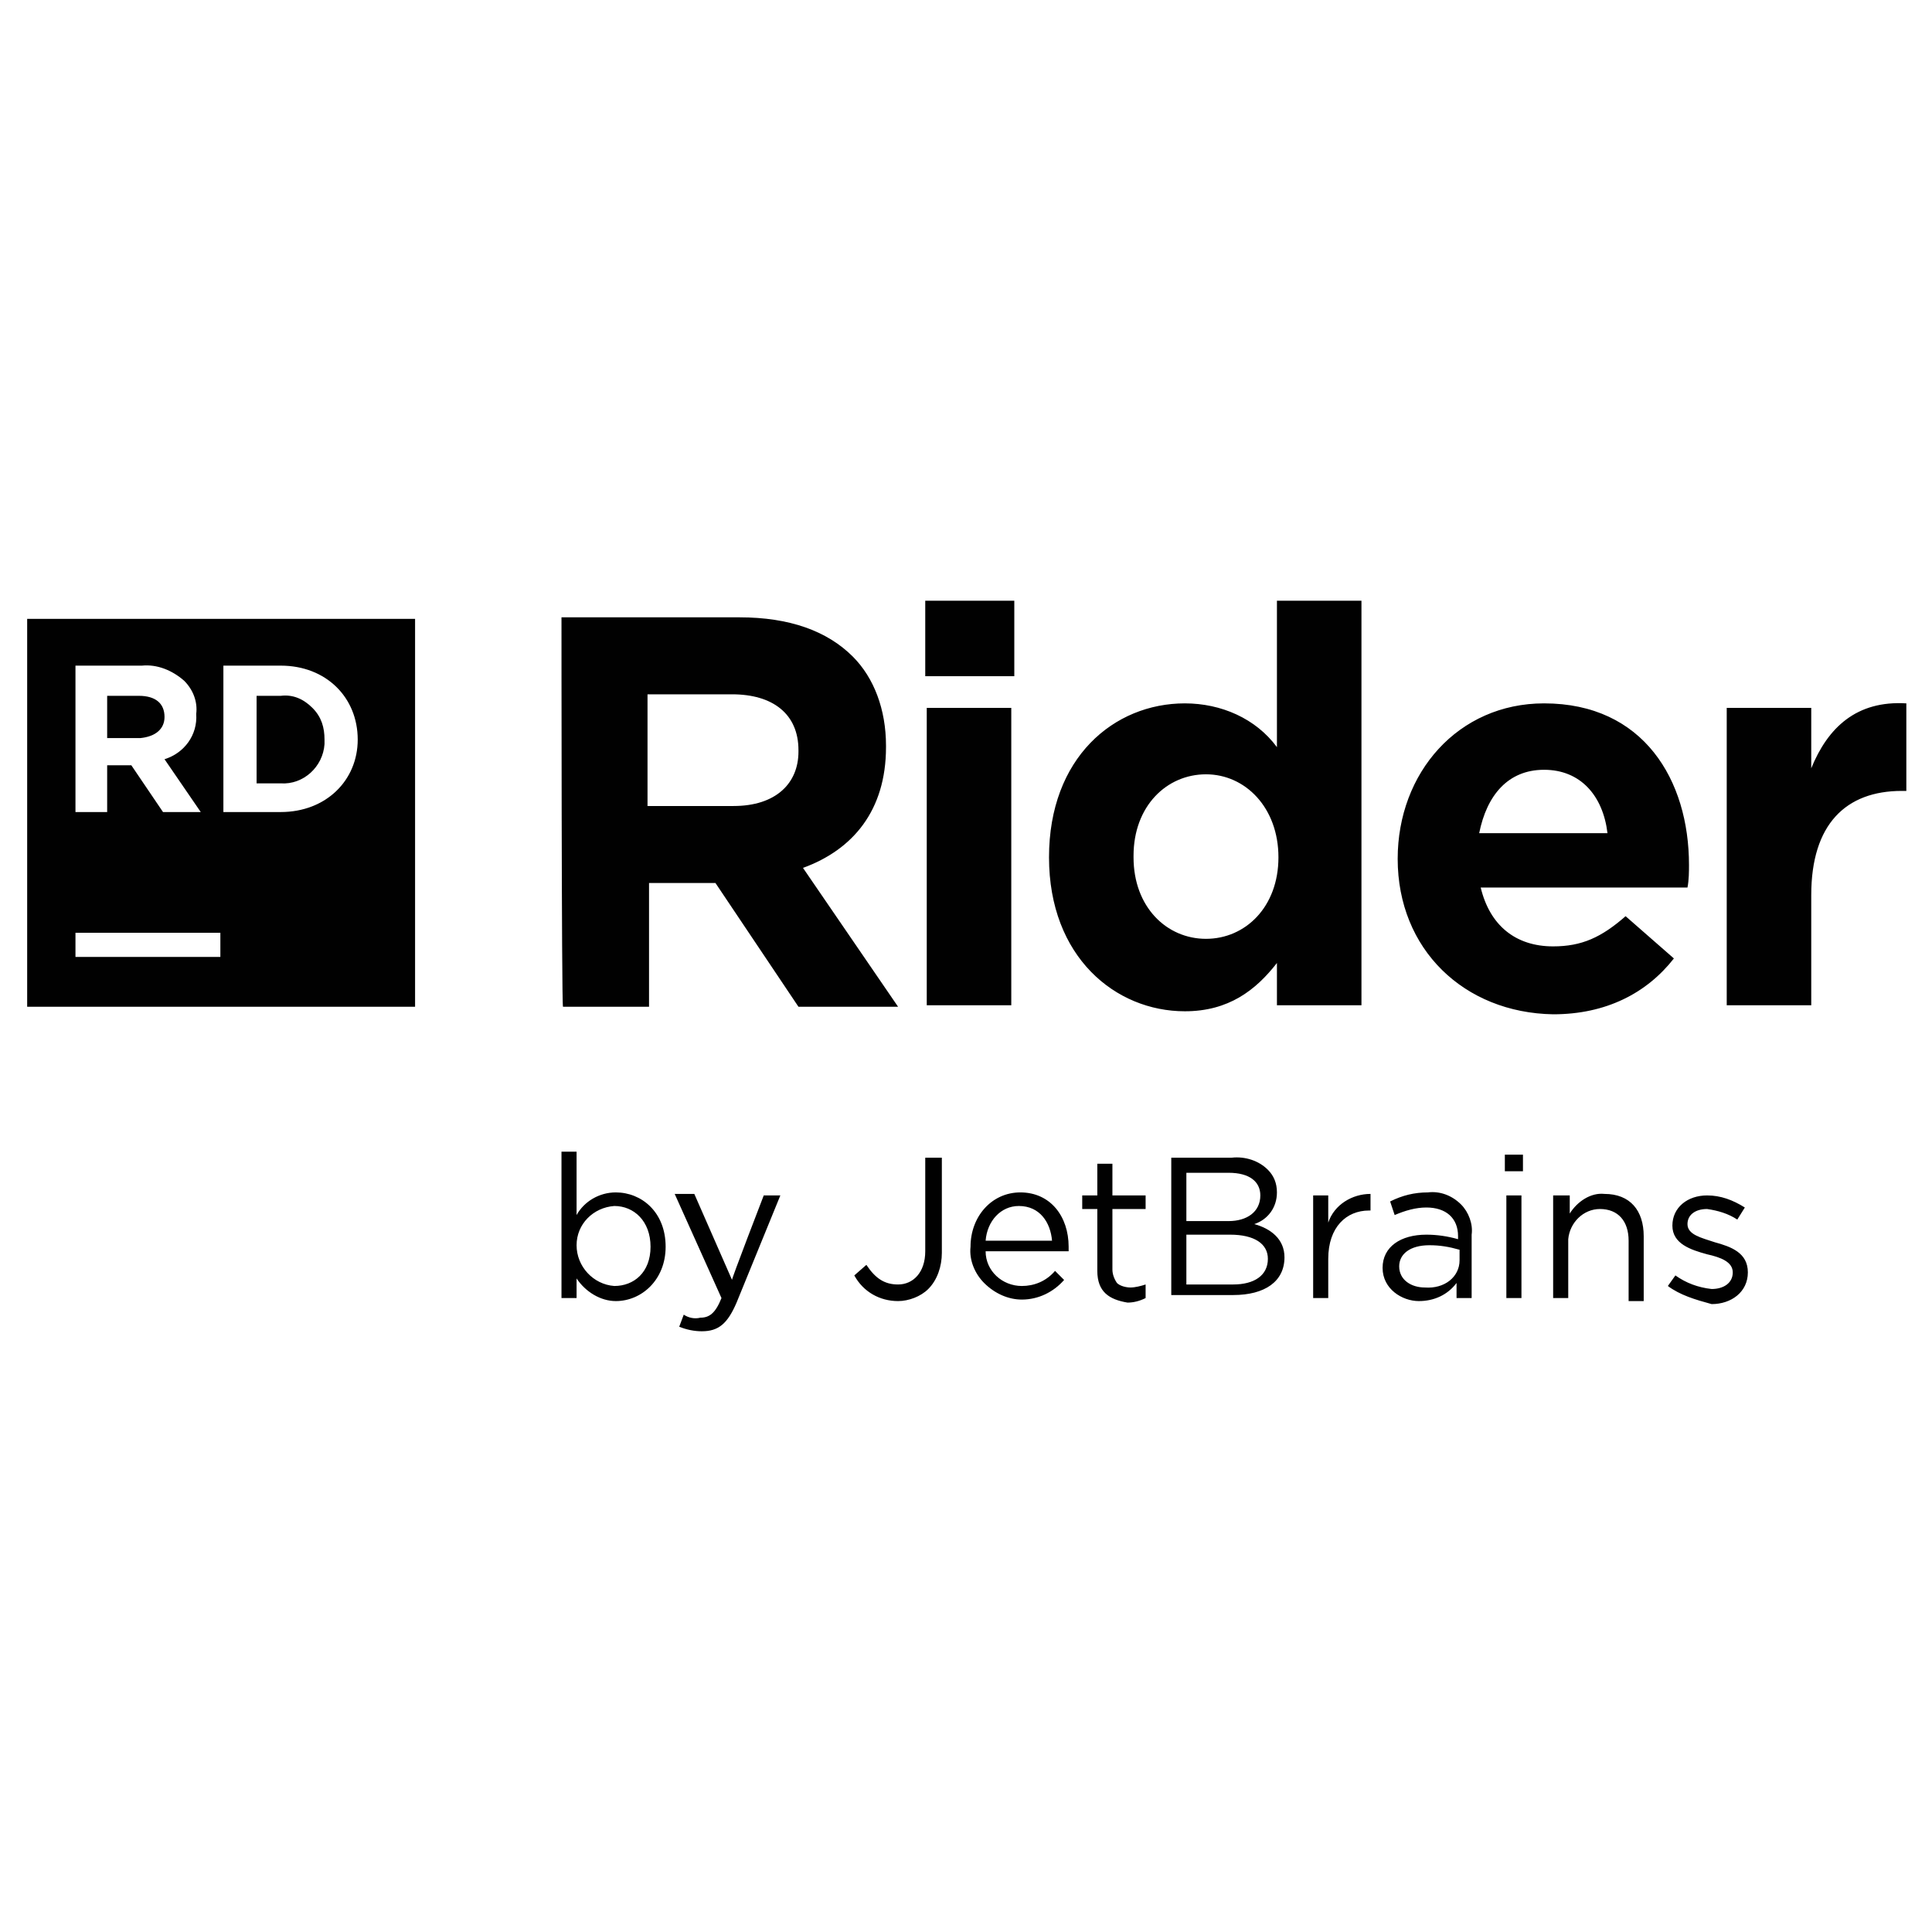
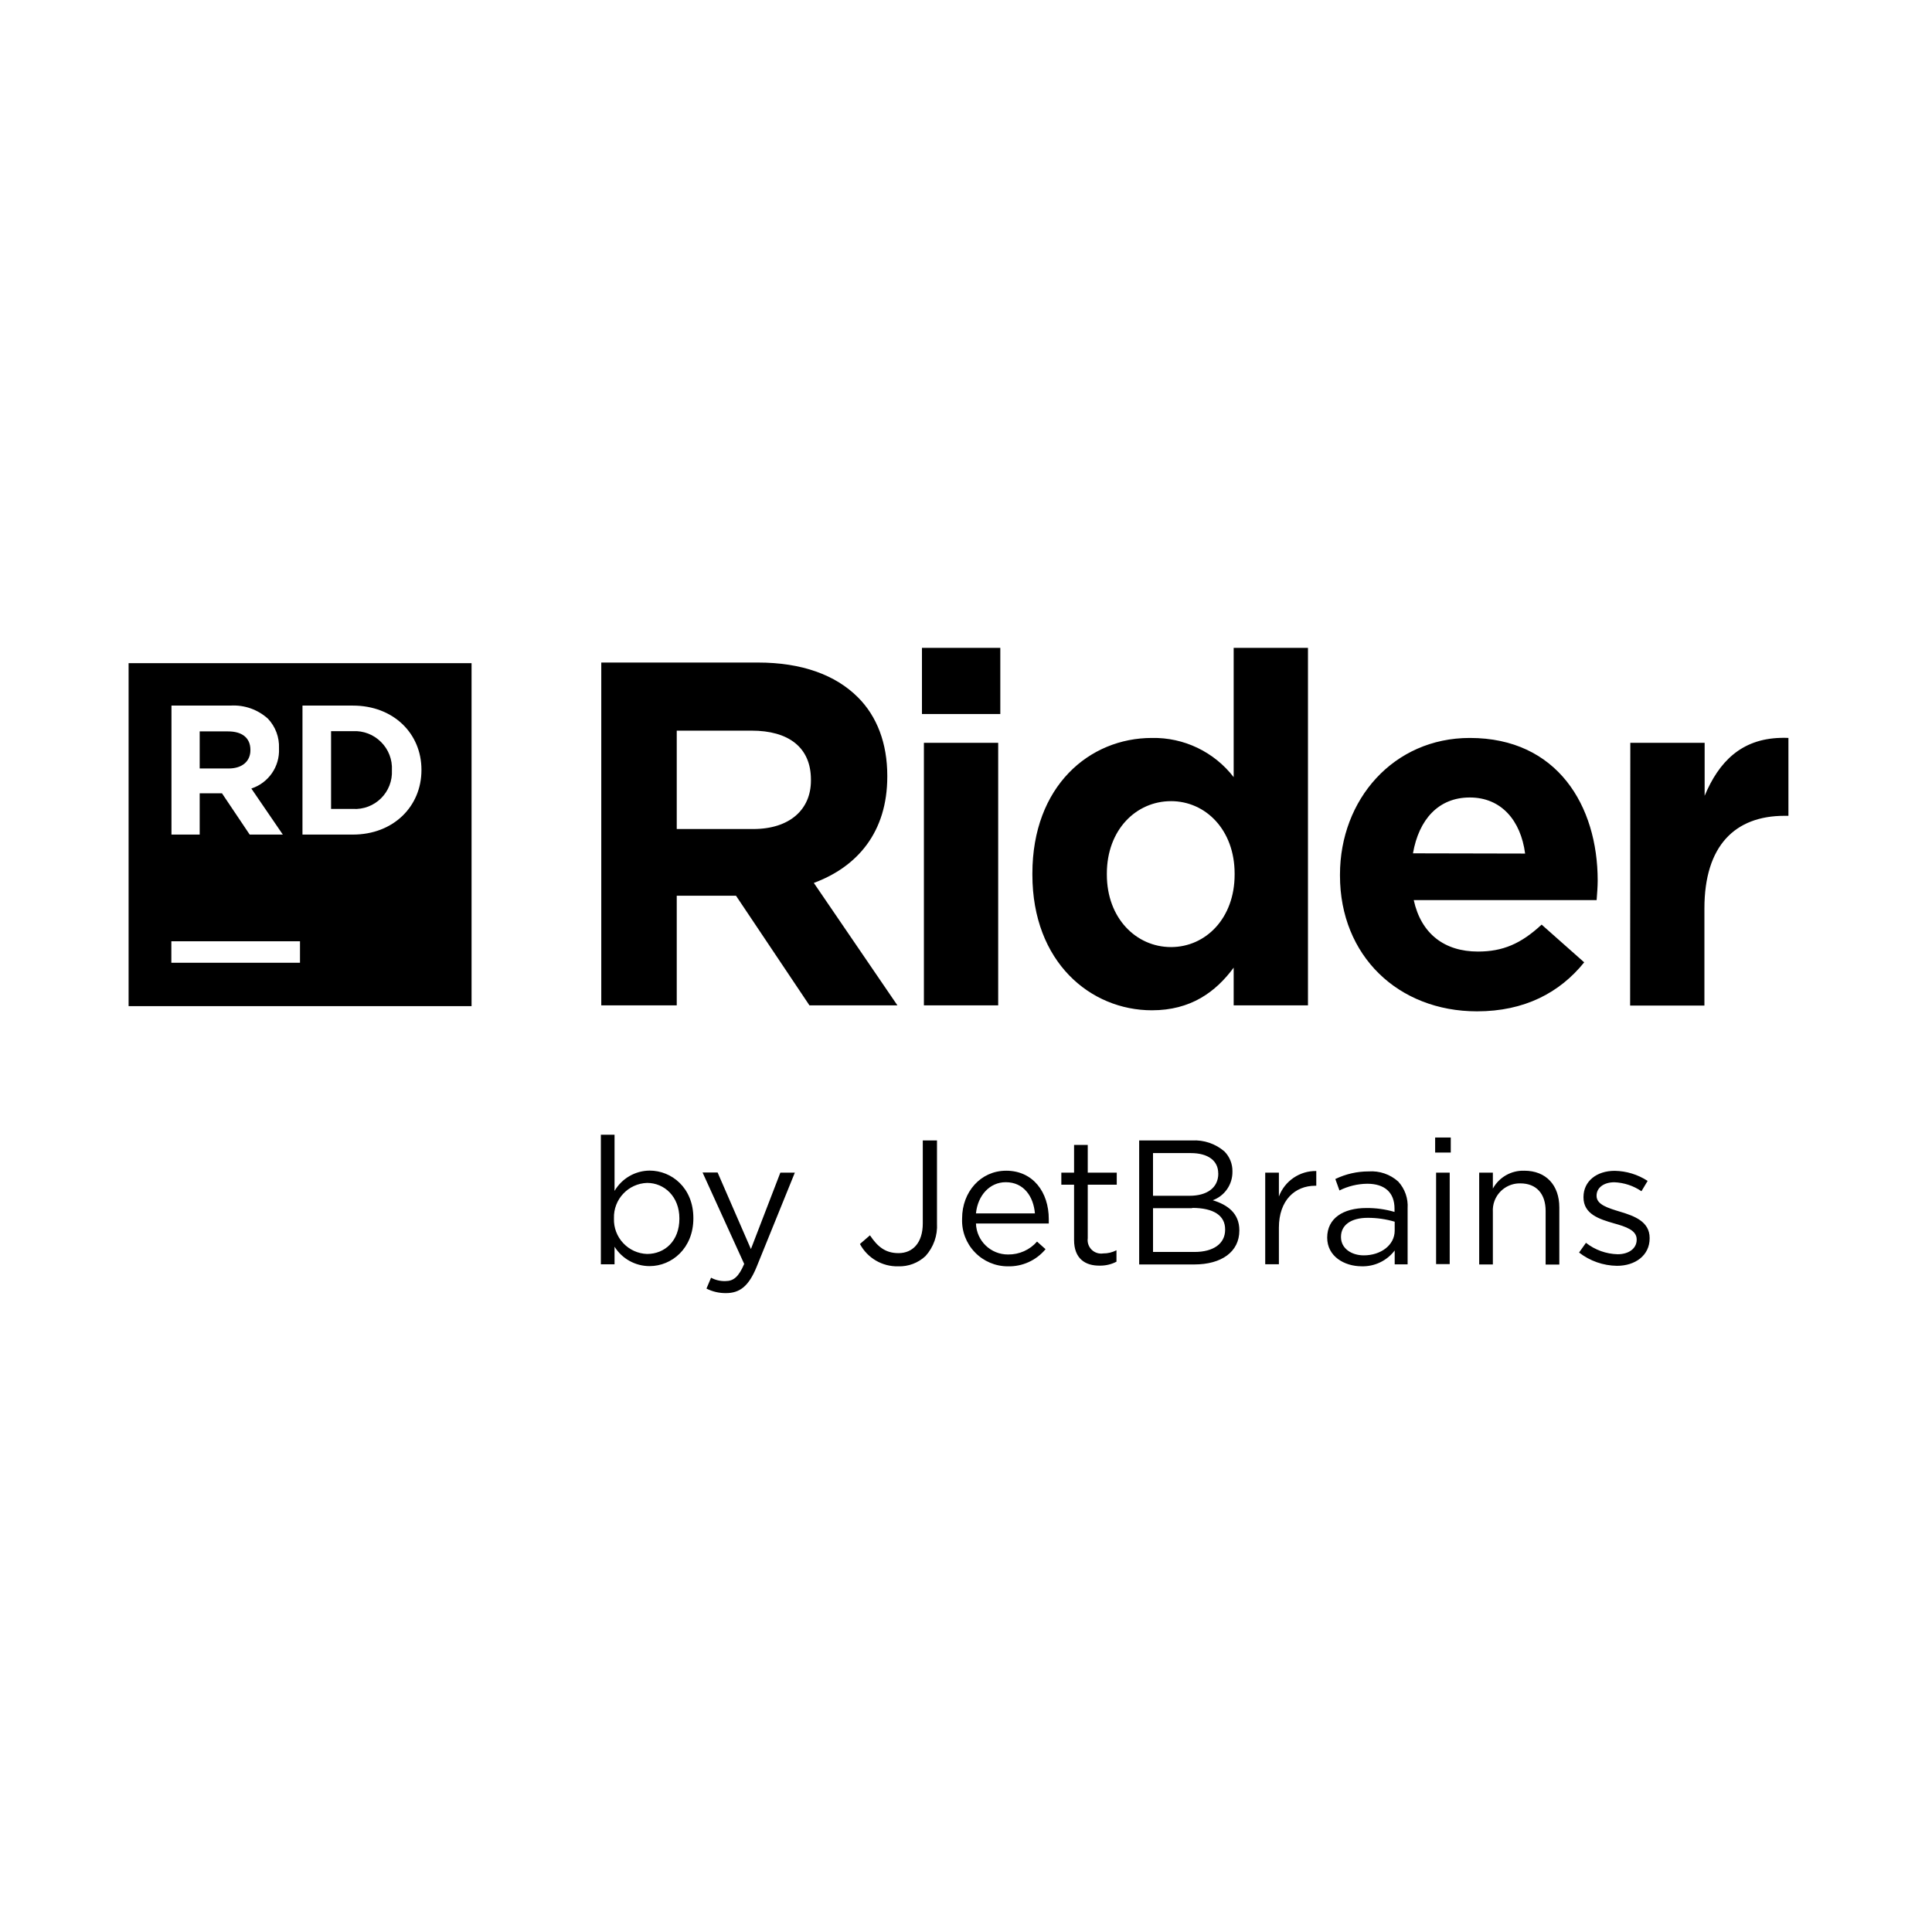
- <svg xmlns="http://www.w3.org/2000/svg" version="1.1" viewBox="0 0 128 128" width="128px" height="128px" fill="#010101">
-   <g>
-     <path d="M18.6,46.1c0,0-1.6,0-1.6,0v5.8h1.6c1.5,0.1,2.8-1.1,2.9-2.6c0-0.1,0-0.2,0-0.3v0c0-0.8-0.2-1.5-0.8-2.1    S19.4,46,18.6,46.1z" />
-     <path d="M1.8,41v25.7h25.7V41H1.8z M5,44.1h4.4c1-0.1,2,0.3,2.8,1c0.6,0.6,0.9,1.4,0.8,2.2v0c0.1,1.4-0.8,2.6-2.1,3    l2.4,3.5h-2.5l-2.1-3.1H7.1v3.1H5V44.1z M14.6,63.4H5v-1.6h9.6V63.4z M23.7,49c0,2.7-2.1,4.8-5.1,4.8h-3.8v-9.7h3.8    C21.6,44.1,23.7,46.2,23.7,49L23.7,49z" />
-     <path d="M10.9,47.5L10.9,47.5c0-0.9-0.6-1.4-1.7-1.4H7.1v2.8h2.2C10.3,48.8,10.9,48.3,10.9,47.5z" />
-   </g>
-   <path d="M37.2,40.9H49c3.3,0,5.8,0.9,7.5,2.6c1.4,1.4,2.2,3.5,2.2,5.9v0.1c0,4.2-2.2,6.8-5.5,8l6.3,9.2h-6.6l-5.5-8.2   h-4.4v8.2h-5.7C37.2,66.6,37.2,40.9,37.2,40.9z M48.6,53.4c2.8,0,4.3-1.5,4.3-3.6v-0.1c0-2.4-1.7-3.7-4.4-3.7h-5.6v7.4L48.6,53.4   L48.6,53.4z M61.3,39.8h5.9v5h-5.9V39.8z M61.4,46.9H67v19.7h-5.6V46.9z M69.5,56.8L69.5,56.8c0-6.6,4.3-10.2,9-10.2   c2.4,0,4.7,1,6.1,2.9v-9.7h5.6v26.8h-5.6v-2.8c-1.4,1.8-3.2,3.2-6.1,3.2C73.9,67,69.5,63.4,69.5,56.8z M84.7,56.8L84.7,56.8   c0-3.3-2.2-5.5-4.8-5.5s-4.8,2.1-4.8,5.4v0.1c0,3.3,2.2,5.4,4.8,5.4S84.7,60.1,84.7,56.8z M92.6,56.9L92.6,56.9   c0-5.7,4-10.3,9.7-10.3c6.6,0,9.6,5.1,9.6,10.7c0,0.4,0,1-0.1,1.5H98.1c0.6,2.5,2.3,3.9,4.8,3.9c1.9,0,3.2-0.6,4.8-2l3.2,2.8   c-1.8,2.3-4.5,3.7-8,3.7C97,67.1,92.6,62.9,92.6,56.9z M106.5,55.2c-0.3-2.5-1.8-4.2-4.2-4.2s-3.8,1.7-4.3,4.2L106.5,55.2z    M114.4,46.9h5.6v4c1.1-2.7,3-4.5,6.3-4.3v5.8h-0.3c-3.7,0-6,2.2-6,6.9v7.3h-5.6L114.4,46.9z M38.2,84.7V86h-1v-9.7h1v4.2   c0.5-0.9,1.5-1.5,2.6-1.5c1.7,0,3.3,1.3,3.3,3.6v0c0,2.2-1.6,3.6-3.3,3.6C39.8,86.2,38.8,85.6,38.2,84.7z M43.1,82.6L43.1,82.6   c0-1.7-1.1-2.7-2.4-2.7c-1.4,0.1-2.5,1.2-2.5,2.6v0c0,1.4,1.1,2.6,2.5,2.7c0,0,0,0,0,0C42,85.2,43.1,84.3,43.1,82.6z M50.6,79.2   h1.1l-2.9,7.1c-0.6,1.4-1.2,1.9-2.3,1.9c-0.5,0-1-0.1-1.5-0.3l0.3-0.8c0.3,0.2,0.7,0.3,1.1,0.2c0.6,0,1-0.3,1.4-1.3l-3.1-6.9H46   l2.5,5.7C48.4,84.9,50.6,79.2,50.6,79.2z M56.6,84.5l0.8-0.7c0.6,0.9,1.2,1.3,2.1,1.3c1,0,1.8-0.8,1.8-2.2v-6.2h1.1V83   c0,0.9-0.3,1.8-0.9,2.4c-0.5,0.5-1.3,0.8-2,0.8C58.3,86.2,57.2,85.6,56.6,84.5z M64.3,82.6L64.3,82.6c0-2,1.4-3.6,3.3-3.6   c2,0,3.2,1.6,3.2,3.6c0,0.1,0,0.2,0,0.3h-5.5c0,1.3,1.1,2.3,2.4,2.3c0.8,0,1.6-0.3,2.2-1l0.6,0.6c-0.7,0.8-1.7,1.3-2.8,1.3   c-0.9,0-1.8-0.4-2.5-1.1C64.6,84.4,64.2,83.5,64.3,82.6z M69.7,82.2c-0.1-1.2-0.8-2.3-2.2-2.3c-1.2,0-2.1,1-2.2,2.3H69.7z    M72.7,84.2v-4.1h-1v-0.9h1v-2.1h1v2.1h2.2v0.9h-2.2v4c0,0.3,0.1,0.6,0.3,0.9c0.2,0.2,0.6,0.3,0.9,0.3c0.3,0,0.7-0.1,1-0.2v0.9   c-0.4,0.2-0.8,0.3-1.2,0.3C73.5,86.1,72.7,85.6,72.7,84.2z M77.6,76.7h4c0.9-0.1,1.8,0.2,2.4,0.8c0.4,0.4,0.6,0.9,0.6,1.5v0   c0,1-0.6,1.8-1.5,2.1c1.1,0.3,2,1,2,2.2v0c0,1.6-1.3,2.5-3.4,2.5h-4.1C77.6,86,77.6,76.7,77.6,76.7z M83.5,79.2   c0-0.9-0.7-1.5-2.1-1.5h-2.8v3.2h2.8C82.6,80.9,83.5,80.3,83.5,79.2C83.5,79.2,83.5,79.2,83.5,79.2z M81.5,81.8h-2.9v3.3h3.1   c1.4,0,2.3-0.6,2.3-1.7v0C84,82.4,83.1,81.8,81.5,81.8L81.5,81.8L81.5,81.8z M87,79.2h1V81c0.4-1.2,1.6-1.9,2.8-1.9v1.1h-0.1   c-1.5,0-2.7,1.1-2.7,3.2V86h-1C87,86,87,79.2,87,79.2z M91.6,84c0-1.4,1.2-2.2,2.9-2.2c0.7,0,1.4,0.1,2.1,0.3v-0.2   c0-1.2-0.8-1.9-2.1-1.9c-0.7,0-1.4,0.2-2.1,0.5l-0.3-0.9c0.8-0.4,1.6-0.6,2.5-0.6c0.8-0.1,1.6,0.2,2.2,0.8c0.5,0.5,0.8,1.3,0.7,2   V86h-1v-1c-0.6,0.8-1.5,1.2-2.5,1.2C92.9,86.2,91.6,85.4,91.6,84z M96.7,83.5v-0.7c-0.7-0.2-1.3-0.3-2-0.3c-1.3,0-2,0.6-2,1.4v0   c0,0.9,0.8,1.4,1.7,1.4C95.7,85.4,96.7,84.6,96.7,83.5z M99.7,76.5h1.2v1.1h-1.2V76.5z M99.8,79.2h1V86h-1V79.2z M103,79.2h1v1.2   c0.5-0.8,1.4-1.4,2.3-1.3c1.7,0,2.6,1.1,2.6,2.8v4.3h-1v-4c0-1.3-0.7-2.1-1.9-2.1c-1.1,0-2,0.9-2.1,2c0,0.1,0,0.1,0,0.2V86h-1V79.2   z M110.5,85.2l0.5-0.7c0.7,0.5,1.5,0.8,2.4,0.9c0.8,0,1.4-0.4,1.4-1.1v0c0-0.7-0.8-1-1.7-1.2c-1.1-0.3-2.3-0.7-2.3-1.9v0   c0-1.2,1-2,2.3-2c0.9,0,1.7,0.3,2.5,0.8l-0.5,0.8c-0.6-0.4-1.3-0.6-2-0.7c-0.8,0-1.3,0.4-1.3,1v0c0,0.7,0.9,0.9,1.8,1.2   c1.1,0.3,2.2,0.7,2.2,2v0c0,1.3-1.1,2.1-2.4,2.1C112.3,86.1,111.3,85.8,110.5,85.2z" />
+ <svg xmlns="http://www.w3.org/2000/svg" viewBox="0 0 128 128">
+   <path d="M61.082 42.922v4.383h5.191v-4.383Zm20.652 0v8.566a6.676 6.676 0 0 0-5.418-2.597c-4.132 0-7.918 3.18-7.918 8.988v.066c0 5.809 3.86 8.989 7.918 8.989 2.563 0 4.22-1.2 5.418-2.825v2.5h4.922V42.922Zm-41.898.973v22.714h5v-7.265h3.926l4.867 7.265h5.828l-5.539-8.113c2.89-1.07 4.867-3.371 4.867-7.043v-.062c0-2.141-.68-3.93-1.945-5.192-1.492-1.492-3.73-2.304-6.621-2.304Zm-31.316.042V66.66h22.722V43.938Zm2.84 2.81h3.898a3.395 3.395 0 0 1 2.492.866c.5.528.762 1.23.734 1.953v.024a2.655 2.655 0 0 1-1.832 2.652l2.086 3.051h-2.195l-1.836-2.734H13.23v2.734h-1.87Zm8.68 0h3.339c2.683 0 4.543 1.843 4.543 4.25v.023c0 2.406-1.856 4.273-4.543 4.273h-3.34Zm24.796 1.66h4.96c2.438 0 3.93 1.1 3.93 3.245v.063c0 1.914-1.398 3.21-3.828 3.21h-5.062Zm-22.902.034v5.153h1.453a2.442 2.442 0 0 0 2.578-2.555v-.02a2.444 2.444 0 0 0-.719-1.859 2.444 2.444 0 0 0-1.86-.719Zm-8.704.016v2.457h1.918c.915 0 1.442-.492 1.442-1.21v-.024c0-.805-.563-1.223-1.48-1.223Zm104.723.43c-2.59.074-4.074 1.582-5.016 3.836v-3.508h-4.925L108 66.62h4.922v-6.437c0-4.153 2.027-6.133 5.305-6.133h.261v-5.16a6.113 6.113 0 0 0-.535-.004Zm-20.574.004c-5.063 0-8.602 4.09-8.602 9.054v.063c0 5.32 3.864 8.992 9.075 8.996 3.148 0 5.484-1.234 7.105-3.246l-2.82-2.5c-1.364 1.265-2.567 1.785-4.219 1.785-2.211 0-3.766-1.172-4.254-3.41h12.117c.035-.453.07-.918.07-1.297 0-4.938-2.663-9.445-8.472-9.445Zm-36.168.324v17.394h4.922V49.215Zm36.168 3.62c2.078 0 3.375 1.517 3.664 3.716l-7.43-.016c.39-2.242 1.688-3.7 3.766-3.7Zm-19.8.243c2.308 0 4.218 1.914 4.218 4.8v.067c0 2.89-1.914 4.801-4.215 4.801-2.305 0-4.25-1.91-4.25-4.8v-.067c0-2.906 1.941-4.8 4.25-4.8Zm-66.227 9.285h8.523v1.422h-8.523ZM39.809 75.18v8.582h.906v-1.164a2.74 2.74 0 0 0 2.324 1.285c1.465 0 2.898-1.176 2.898-3.16v-.024c0-2.008-1.445-3.144-2.898-3.144-.957.007-1.84.52-2.324 1.347V75.18Zm55.273.183v.996h1.035v-.996Zm-33.945.196v5.492c0 1.3-.676 1.972-1.606 1.972-.87 0-1.386-.421-1.894-1.18l-.664.575c.5.934 1.48 1.504 2.535 1.48a2.53 2.53 0 0 0 1.812-.683c.532-.59.805-1.367.758-2.16v-5.496Zm14.336 0v8.214h3.652c1.8 0 2.984-.835 2.984-2.242v-.027c0-1.125-.789-1.692-1.761-1.984a1.988 1.988 0 0 0 1.304-1.895v-.023a1.832 1.832 0 0 0-.527-1.313 3.01 3.01 0 0 0-2.152-.73Zm-4.313.296v1.836h-.844v.797h.844v3.664c0 1.235.738 1.715 1.715 1.7.383.003.758-.086 1.094-.262v-.758a1.87 1.87 0 0 1-.88.211.895.895 0 0 1-1.023-1.008v-3.547h1.922v-.797h-1.922v-1.836Zm5.23.54h2.5c1.176 0 1.82.527 1.82 1.335l.005.024c0 .96-.778 1.469-1.895 1.469h-2.43Zm-9.734 1.168c-1.683 0-2.914 1.406-2.914 3.156v.023c-.035.824.27 1.63.844 2.223.57.597 1.36.933 2.187.933a3.14 3.14 0 0 0 2.497-1.136l-.563-.504c-.48.55-1.18.863-1.914.855a2.117 2.117 0 0 1-2.133-2.054h4.824a3.664 3.664 0 0 0 0-.293c0-1.774-1.035-3.204-2.828-3.204Zm34.328 0a2.289 2.289 0 0 0-2.078 1.183v-1.055H98v6.082h.906v-3.476c-.015-.246.02-.496.106-.727a1.79 1.79 0 0 1 1.715-1.168c1.066 0 1.675.692 1.675 1.828v3.551h.907v-3.789c0-1.445-.856-2.43-2.325-2.43Zm5.993.007c-1.2 0-2.067.692-2.067 1.739v.02c0 1.116 1.059 1.444 2.008 1.718.8.223 1.516.457 1.516 1.066v.024c0 .582-.528.96-1.258.96a3.542 3.542 0 0 1-2.102-.757l-.457.644a4.182 4.182 0 0 0 2.512.88c1.21 0 2.164-.688 2.164-1.821v-.023c0-1.09-1.012-1.457-1.95-1.739-.808-.246-1.566-.469-1.566-1.047v-.023c0-.504.457-.883 1.18-.883.64.027 1.262.23 1.793.594l.41-.684a4.123 4.123 0 0 0-2.183-.668Zm-19.77.012a2.599 2.599 0 0 0-2.477 1.691v-1.582h-.906v6.07h.906V81.34c0-1.832 1.079-2.781 2.403-2.781h.074Zm3.469.027a5.07 5.07 0 0 0-2.207.504l.273.758c.57-.285 1.2-.437 1.84-.445 1.14 0 1.809.562 1.809 1.652v.215a6.415 6.415 0 0 0-1.868-.258c-1.535 0-2.593.68-2.593 1.961 0 1.246 1.136 1.895 2.277 1.899a2.655 2.655 0 0 0 2.195-1.047v.918h.856v-3.711a2.386 2.386 0 0 0-.621-1.774 2.653 2.653 0 0 0-1.961-.672Zm-44.13.07 2.759 6.06c-.367.855-.703 1.136-1.242 1.136a1.884 1.884 0 0 1-.954-.223l-.304.72c.398.202.84.304 1.289.3.918 0 1.504-.457 2.023-1.711l2.543-6.27h-.96l-1.95 5.063-2.207-5.074Zm48.599.012v6.059h.902v-6.059Zm-28.512.633c1.207 0 1.84.961 1.933 2.067H64.66c.117-1.188.91-2.067 1.973-2.067Zm-23.762.047c1.152 0 2.14.914 2.14 2.348v.023c0 1.469-.964 2.336-2.14 2.336a2.26 2.26 0 0 1-1.582-.719 2.265 2.265 0 0 1-.613-1.629v-.023a2.273 2.273 0 0 1 2.195-2.336Zm36.113 1.656c1.438 0 2.188.516 2.184 1.426v.024c0 .918-.777 1.468-2.02 1.468h-2.757v-2.898h2.593Zm11.633.657a6.29 6.29 0 0 1 1.785.257v.59c0 .961-.918 1.64-2.047 1.64-.808 0-1.511-.452-1.511-1.21v-.023c0-.758.64-1.254 1.773-1.254Zm0 0" />
</svg>
